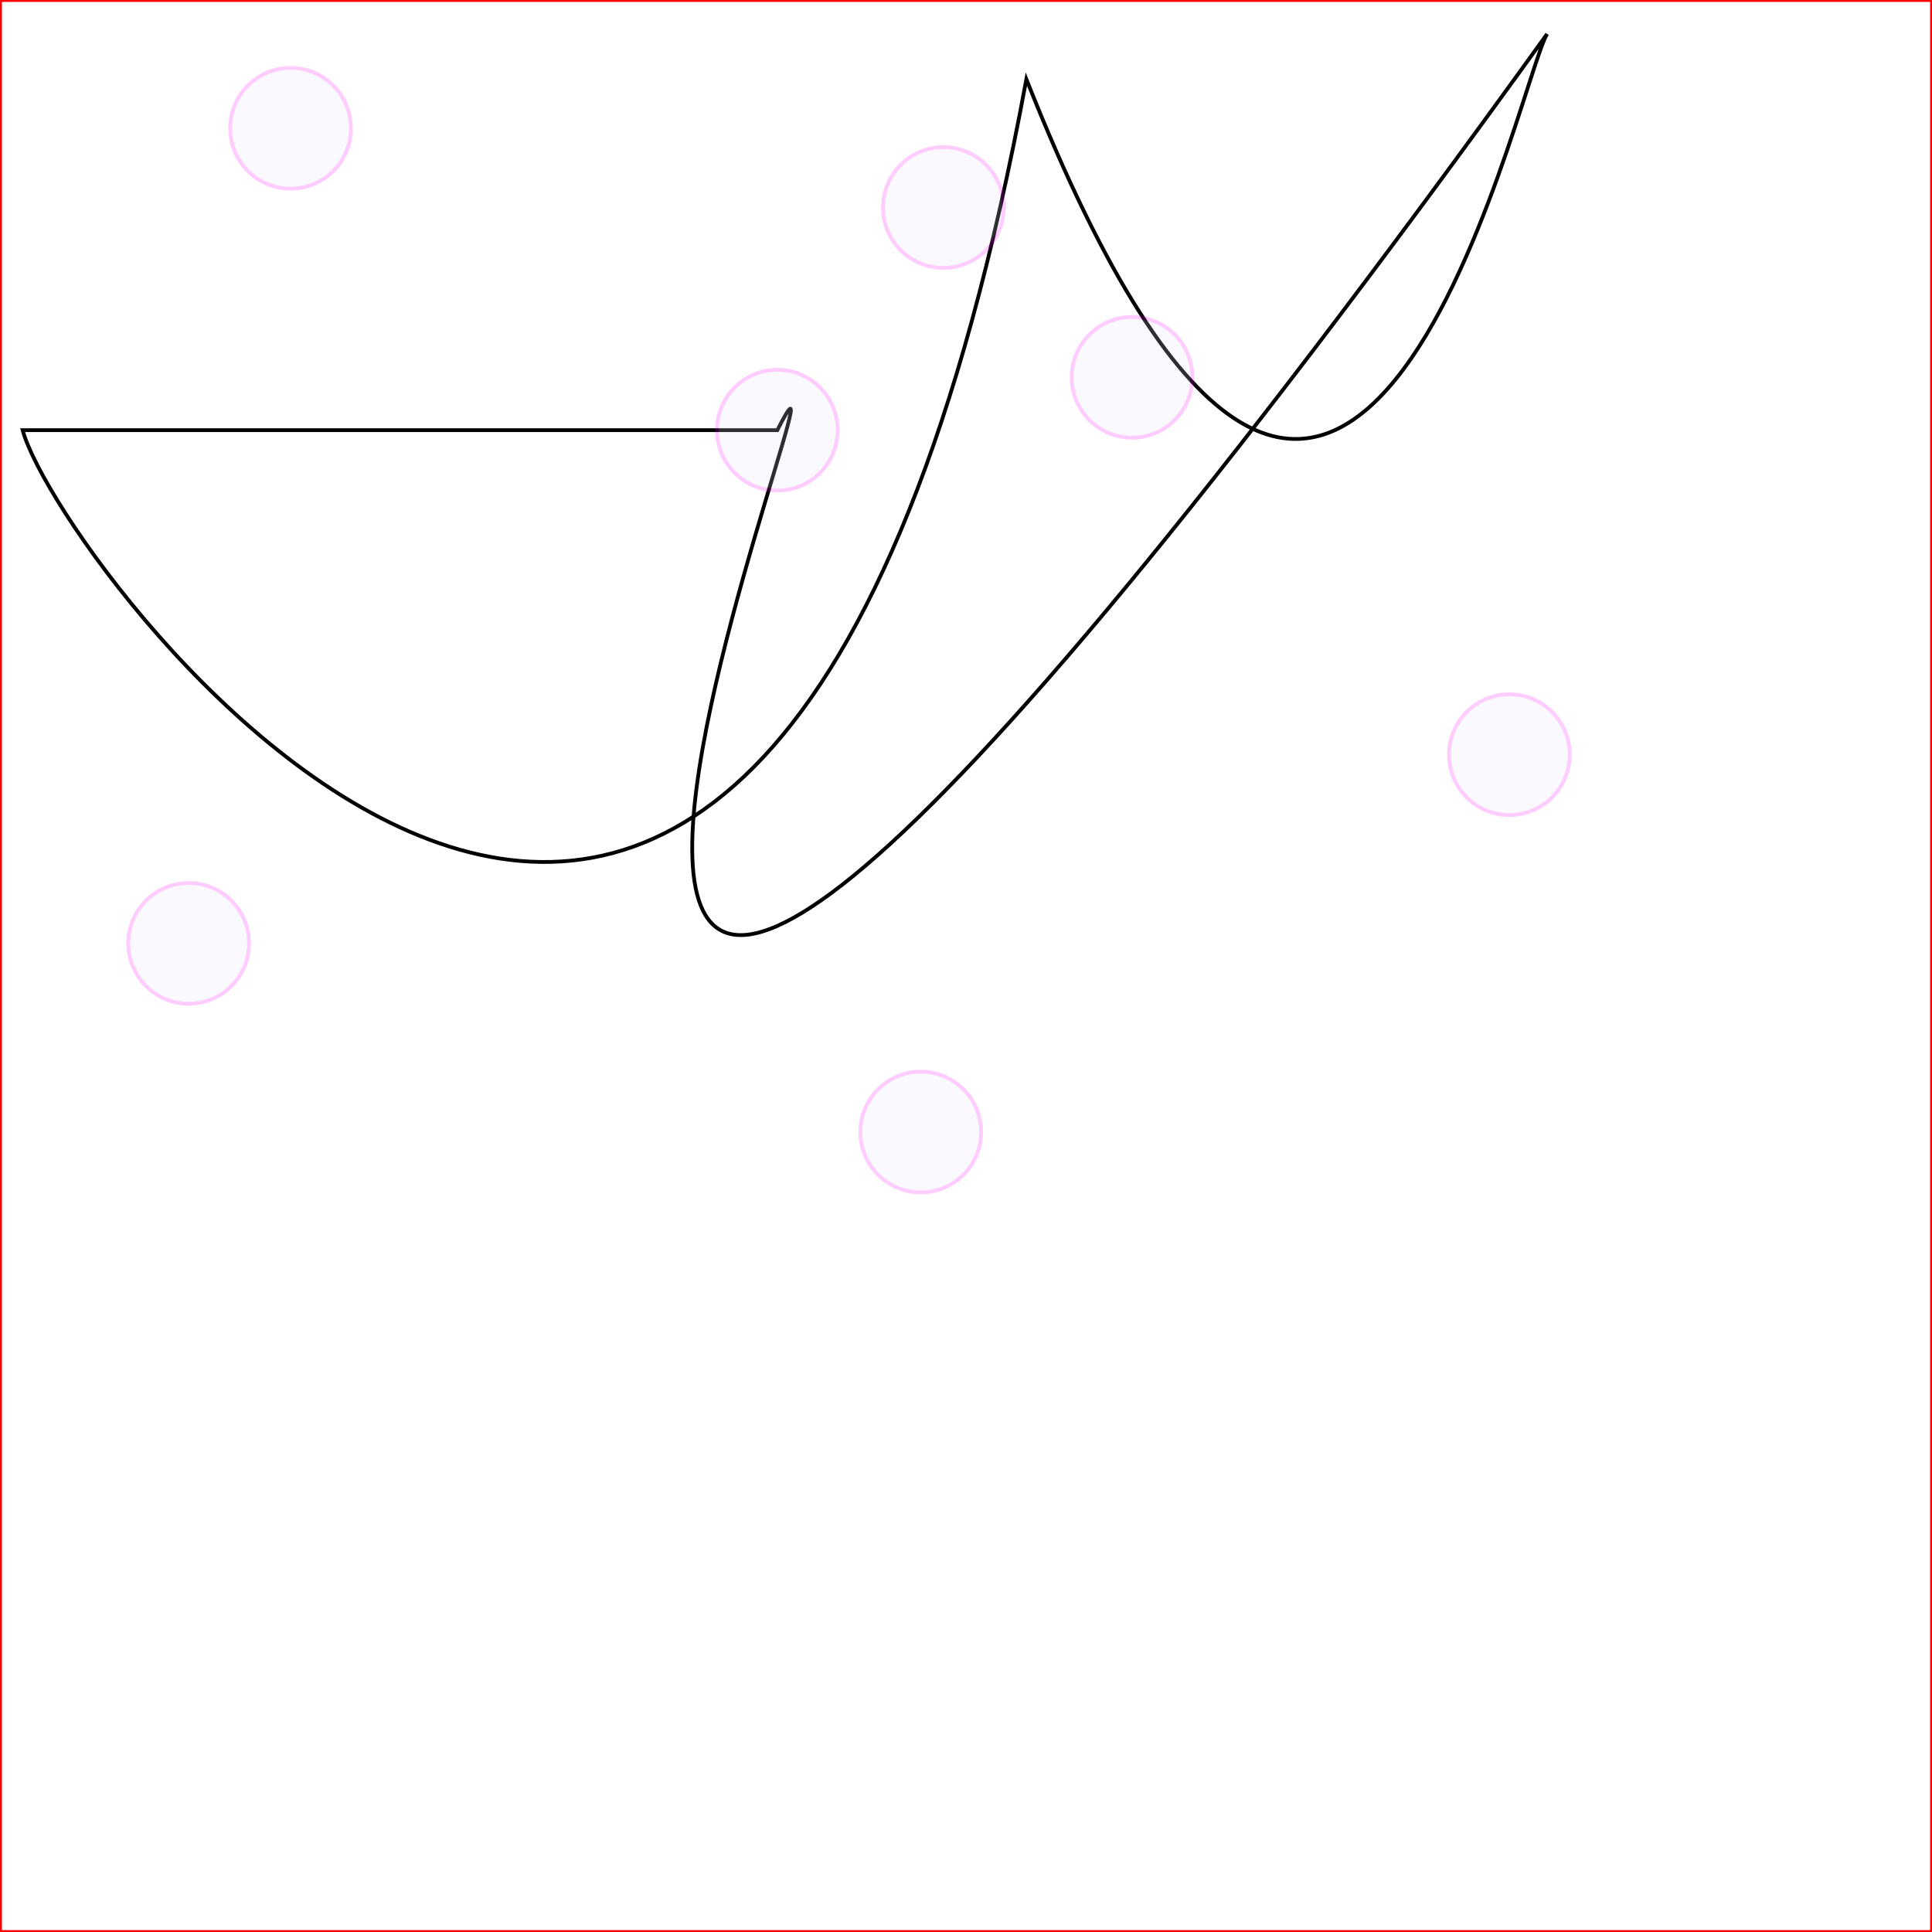
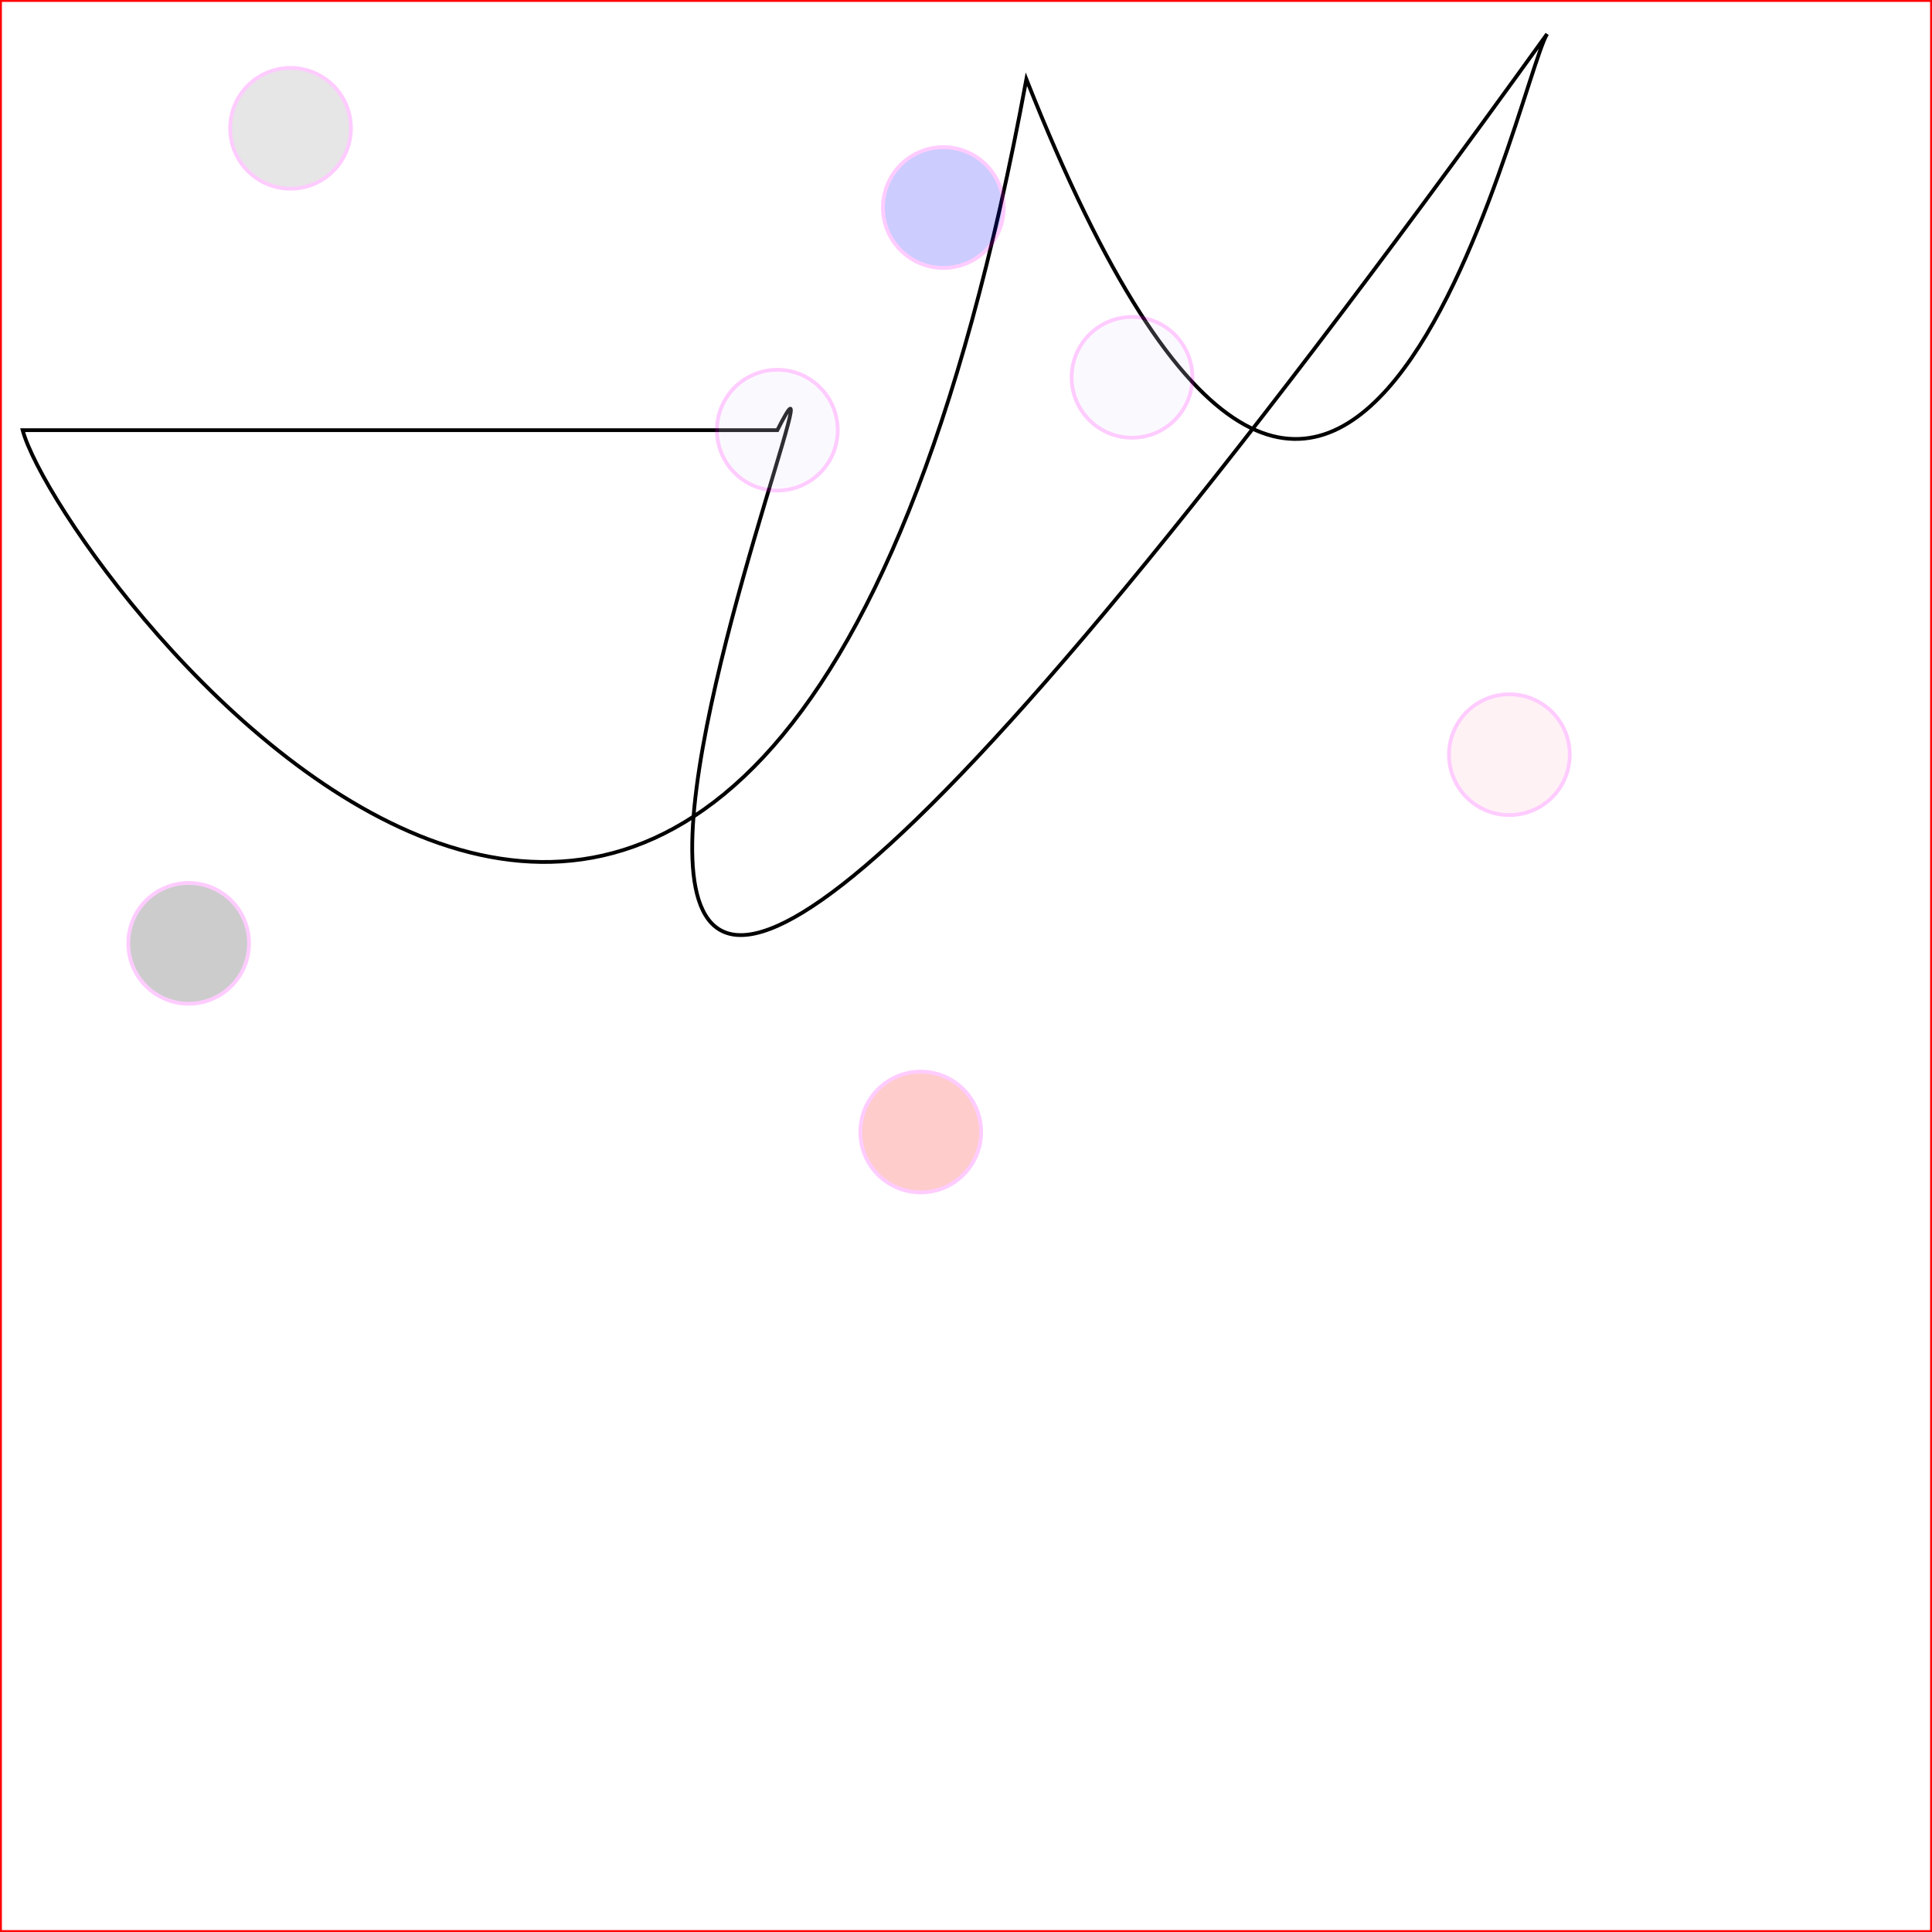
<svg xmlns="http://www.w3.org/2000/svg" height="512" width="512">
  <rect width="512" height="512" stroke="red" fill="white" />
  <path d="     M206 114     C     237 53 47 513 410 9      402 22 357 236 272 21      202 400 16 151 06 114z" fill="none" stroke="#000" stroke-width="1px" />
  <circle fill="Lavender" stroke="#f0f" cx="206" cy="114" r="16" opacity="0.2">
    <animate attributeName="opacity" to="1" begin="0s" dur="2s" fill="freeze" repeatCount="0" />
  </circle>
-   <circle fill="Lavender" stroke="#f0f" cx="50" cy="250" r="16" opacity="0.2">
+   <circle fill="black" stroke="#f0f" cx="50" cy="250" r="16" opacity="0.2">
    <animate attributeName="opacity" to="1" begin="2s" dur="2s" fill="freeze" repeatCount="0" />
  </circle>
-   <circle fill="Lavender" stroke="#f0f" cx="250" cy="55" r="16" opacity="0.2">
+   <circle fill="blue" stroke="#f0f" cx="250" cy="55" r="16" opacity="0.2">
    <animate attributeName="opacity" to="1" begin="4s" dur="2s" fill="freeze" repeatCount="0" />
  </circle>
-   <circle fill="Lavender" stroke="#f0f" cx="77" cy="34" r="16" opacity="0.2">
+   <circle fill="gray" stroke="#f0f" cx="77" cy="34" r="16" opacity="0.2">
    <animate attributeName="opacity" to="1" begin="6s" dur="2s" fill="freeze" repeatCount="0" />
  </circle>
  <circle fill="Lavender" stroke="#f0f" cx="300" cy="100" r="16" opacity="0.2">
    <animate attributeName="opacity" to="1" begin="8s" dur="2s" fill="freeze" repeatCount="0" />
  </circle>
-   <circle fill="Lavender" stroke="#f0f" cx="400" cy="200" r="16" opacity="0.2">
+   <circle fill="pink" stroke="#f0f" cx="400" cy="200" r="16" opacity="0.2">
    <animate attributeName="opacity" to="1" begin="10s" dur="2s" fill="freeze" repeatCount="0" />
  </circle>
-   <circle fill="Lavender" stroke="#f0f" cx="244" cy="300" r="16" opacity="0.2">
+   <circle fill="red" stroke="#f0f" cx="244" cy="300" r="16" opacity="0.2">
    <animate attributeName="opacity" to="1" begin="12s" dur="2s" fill="freeze" repeatCount="0" />
  </circle>
</svg>
